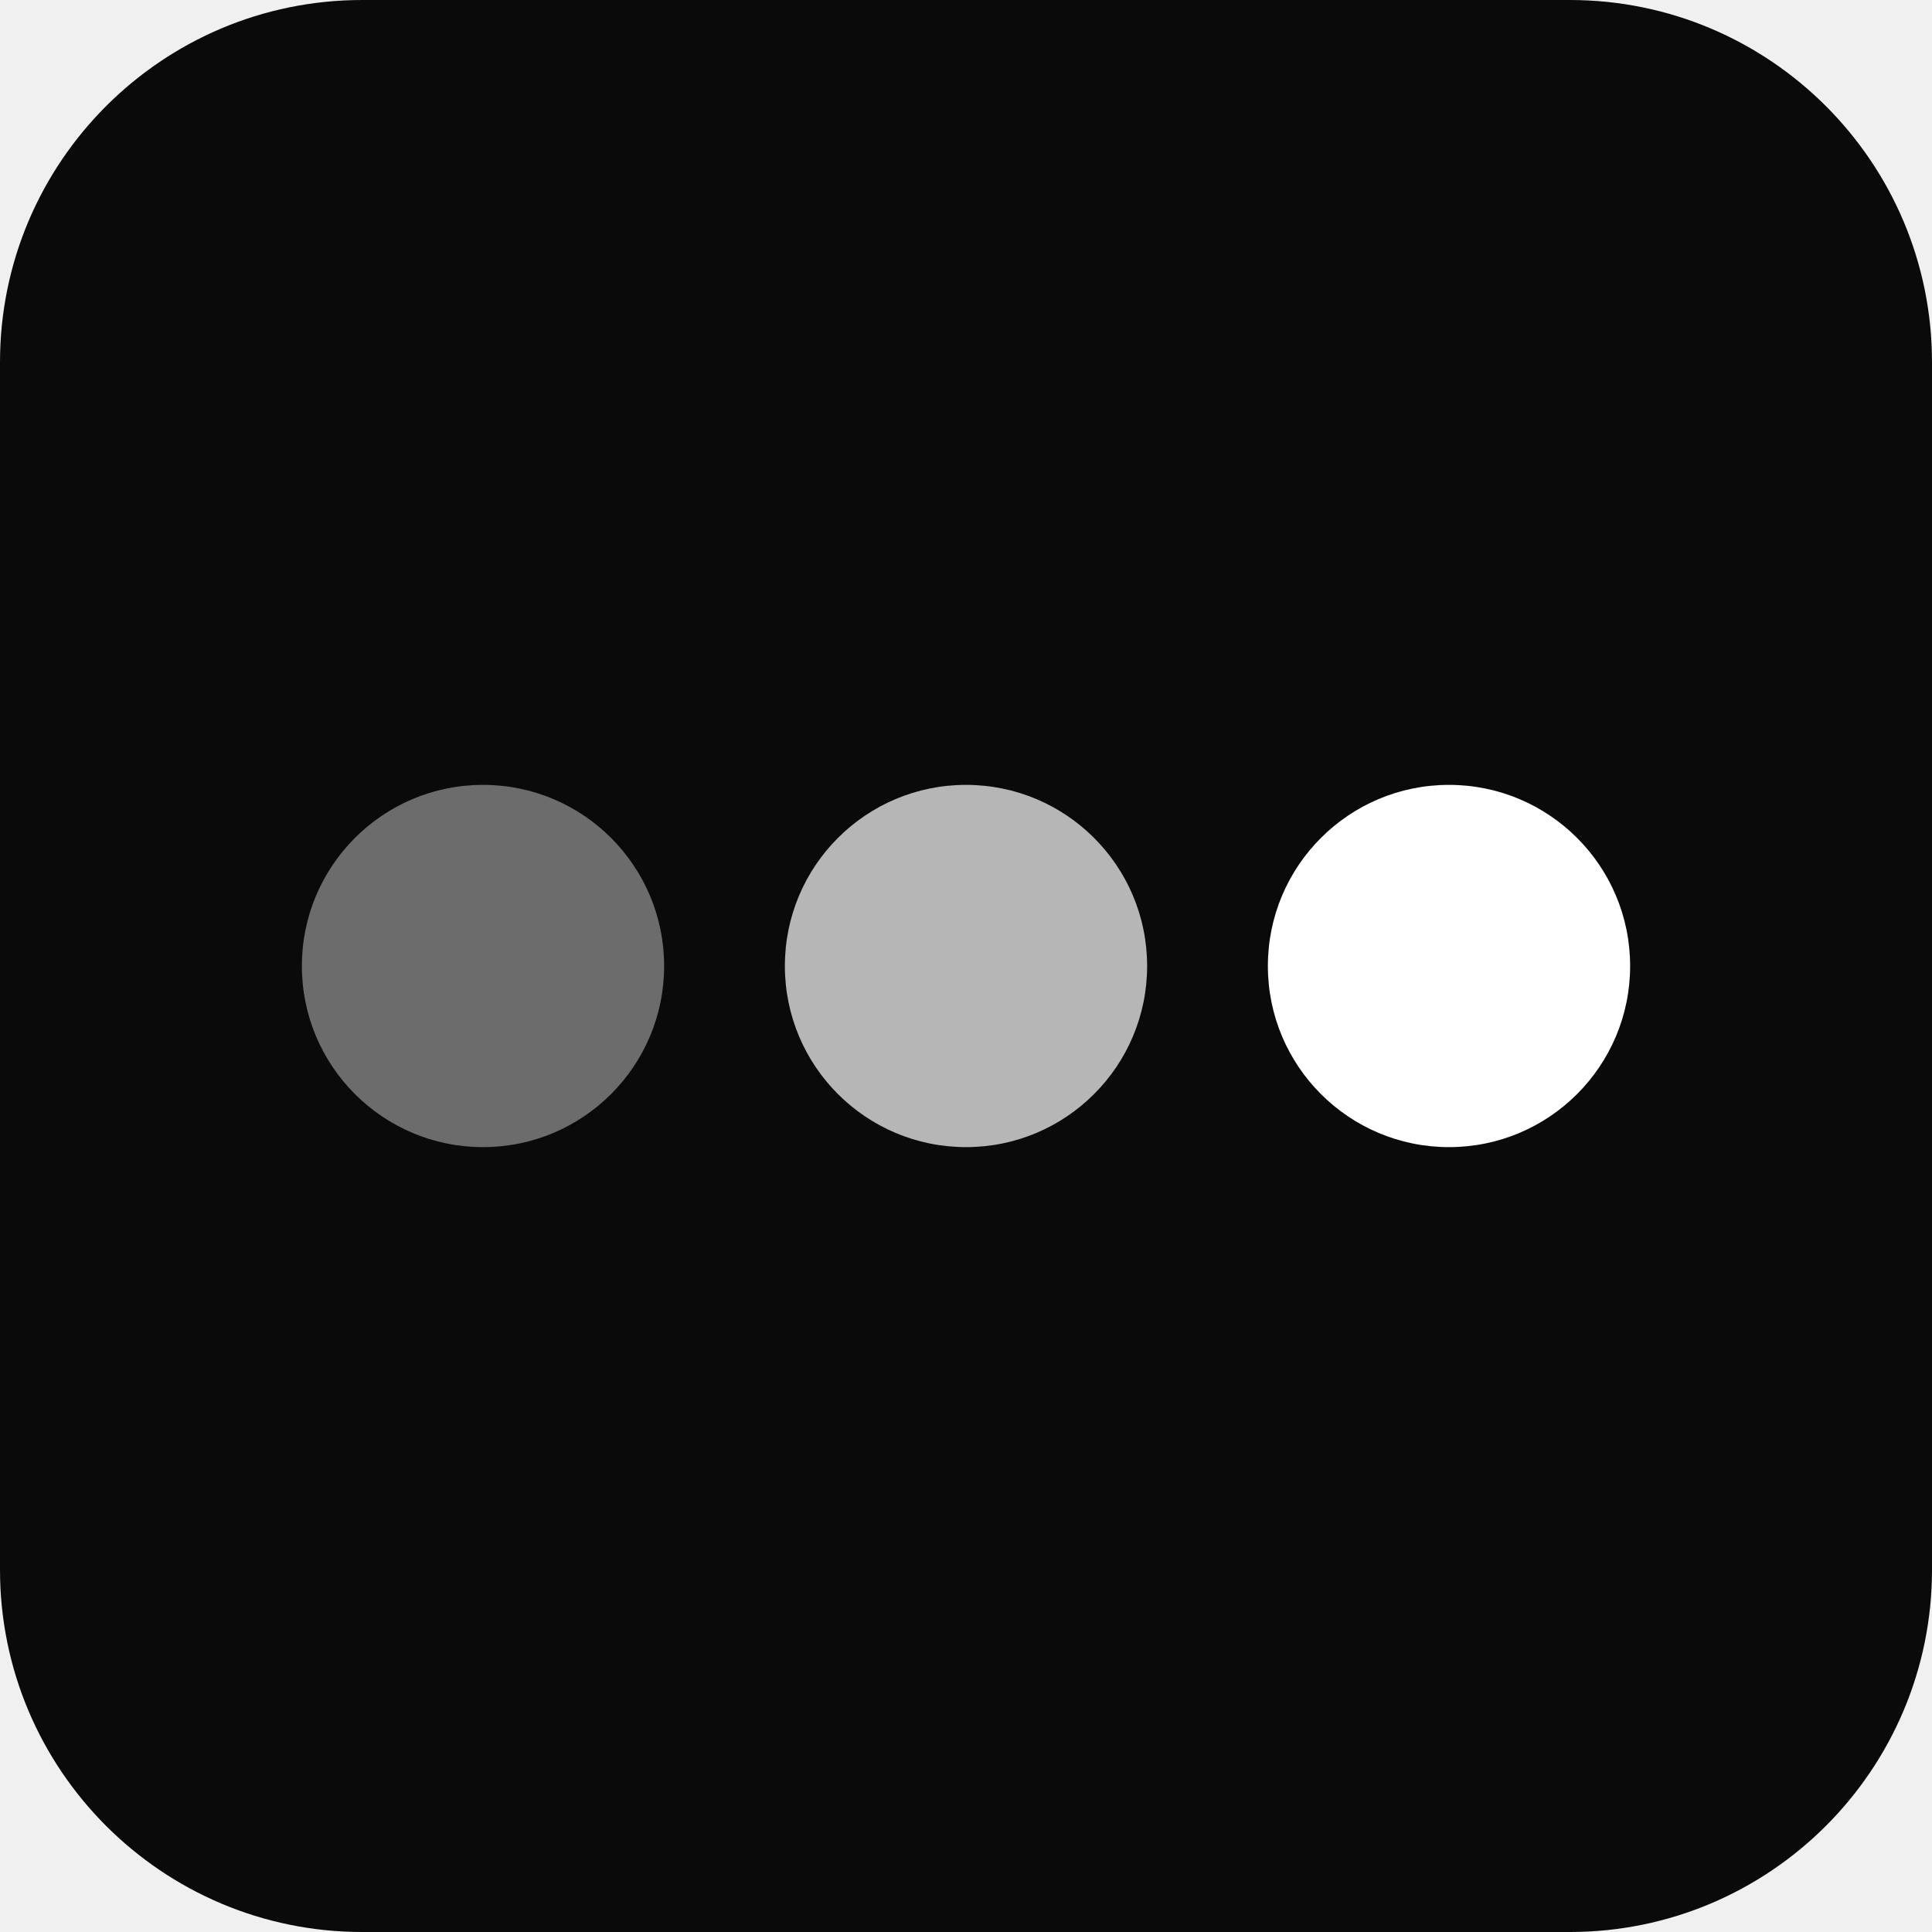
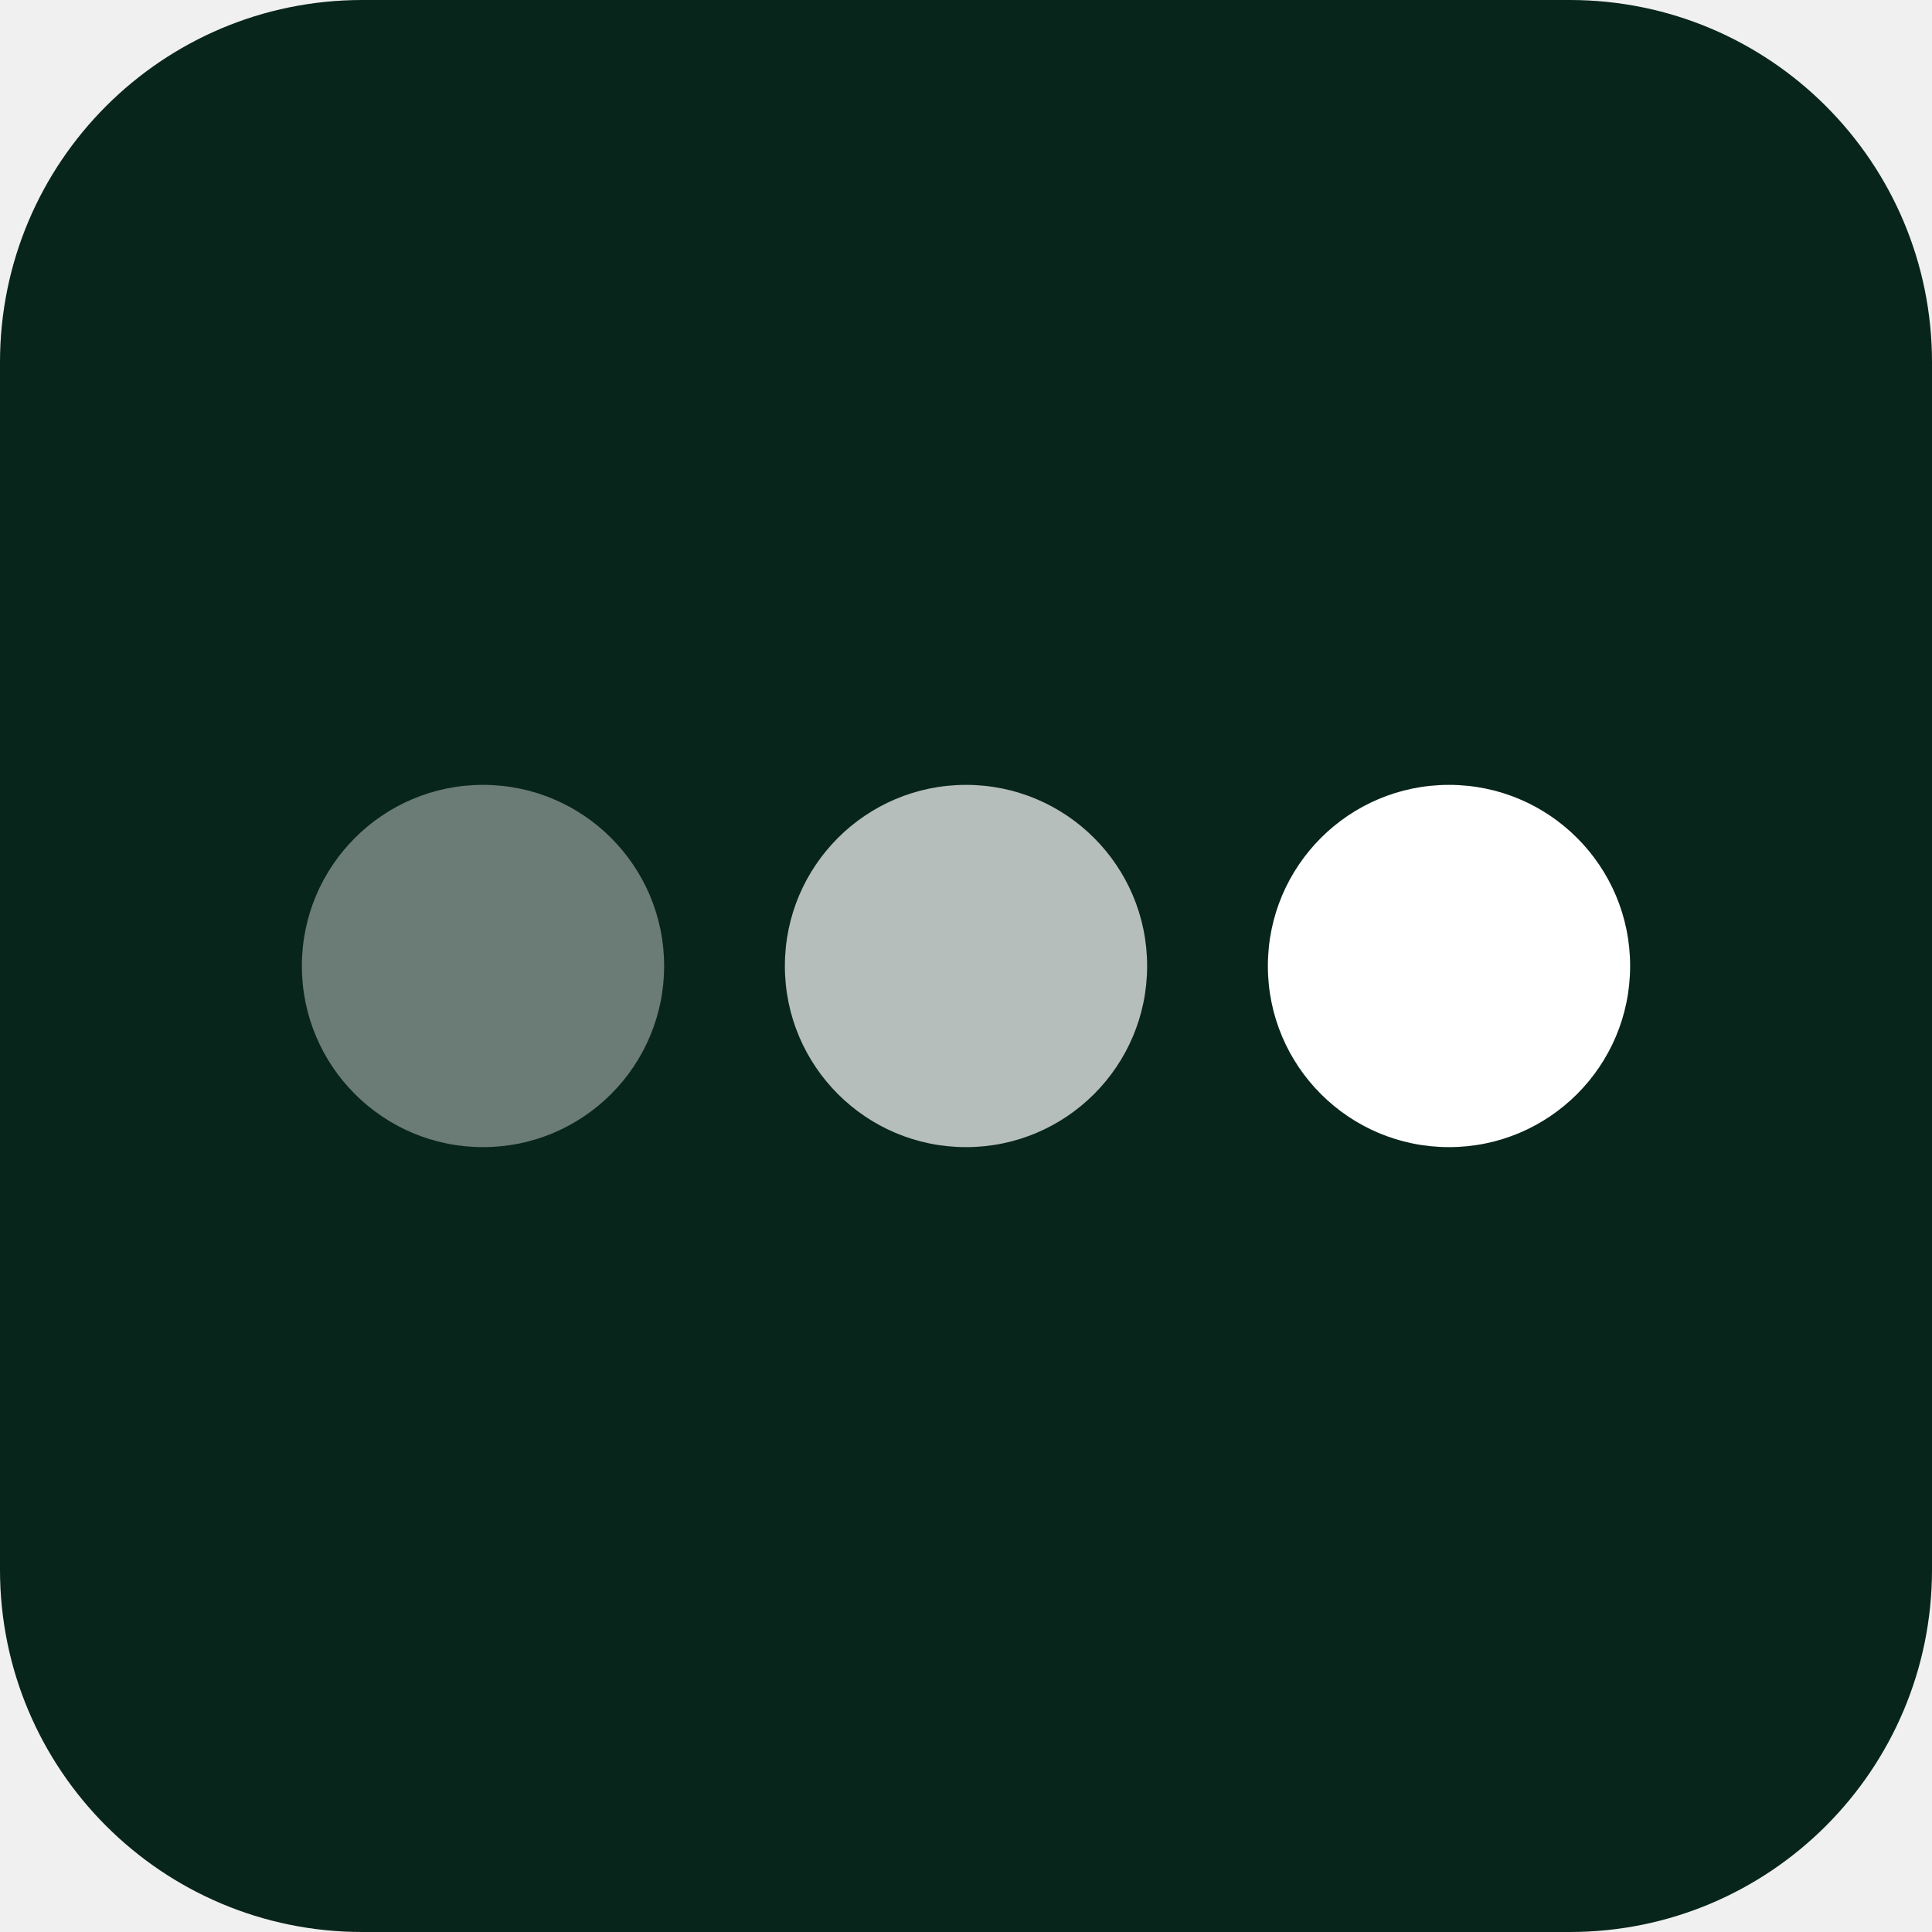
<svg xmlns="http://www.w3.org/2000/svg" viewBox="0 0 32 32" width="32" height="32">
-   <rect width="32" height="32" fill="#0a0a0a" rx="6" />
+   <rect width="32" height="32" fill="#08251b" rx="6" />
  <circle cx="8" cy="16" r="3" fill="white" opacity="0.4" />
  <circle cx="16" cy="16" r="3" fill="white" opacity="0.7" />
  <circle cx="24" cy="16" r="3" fill="white" />
</svg>
